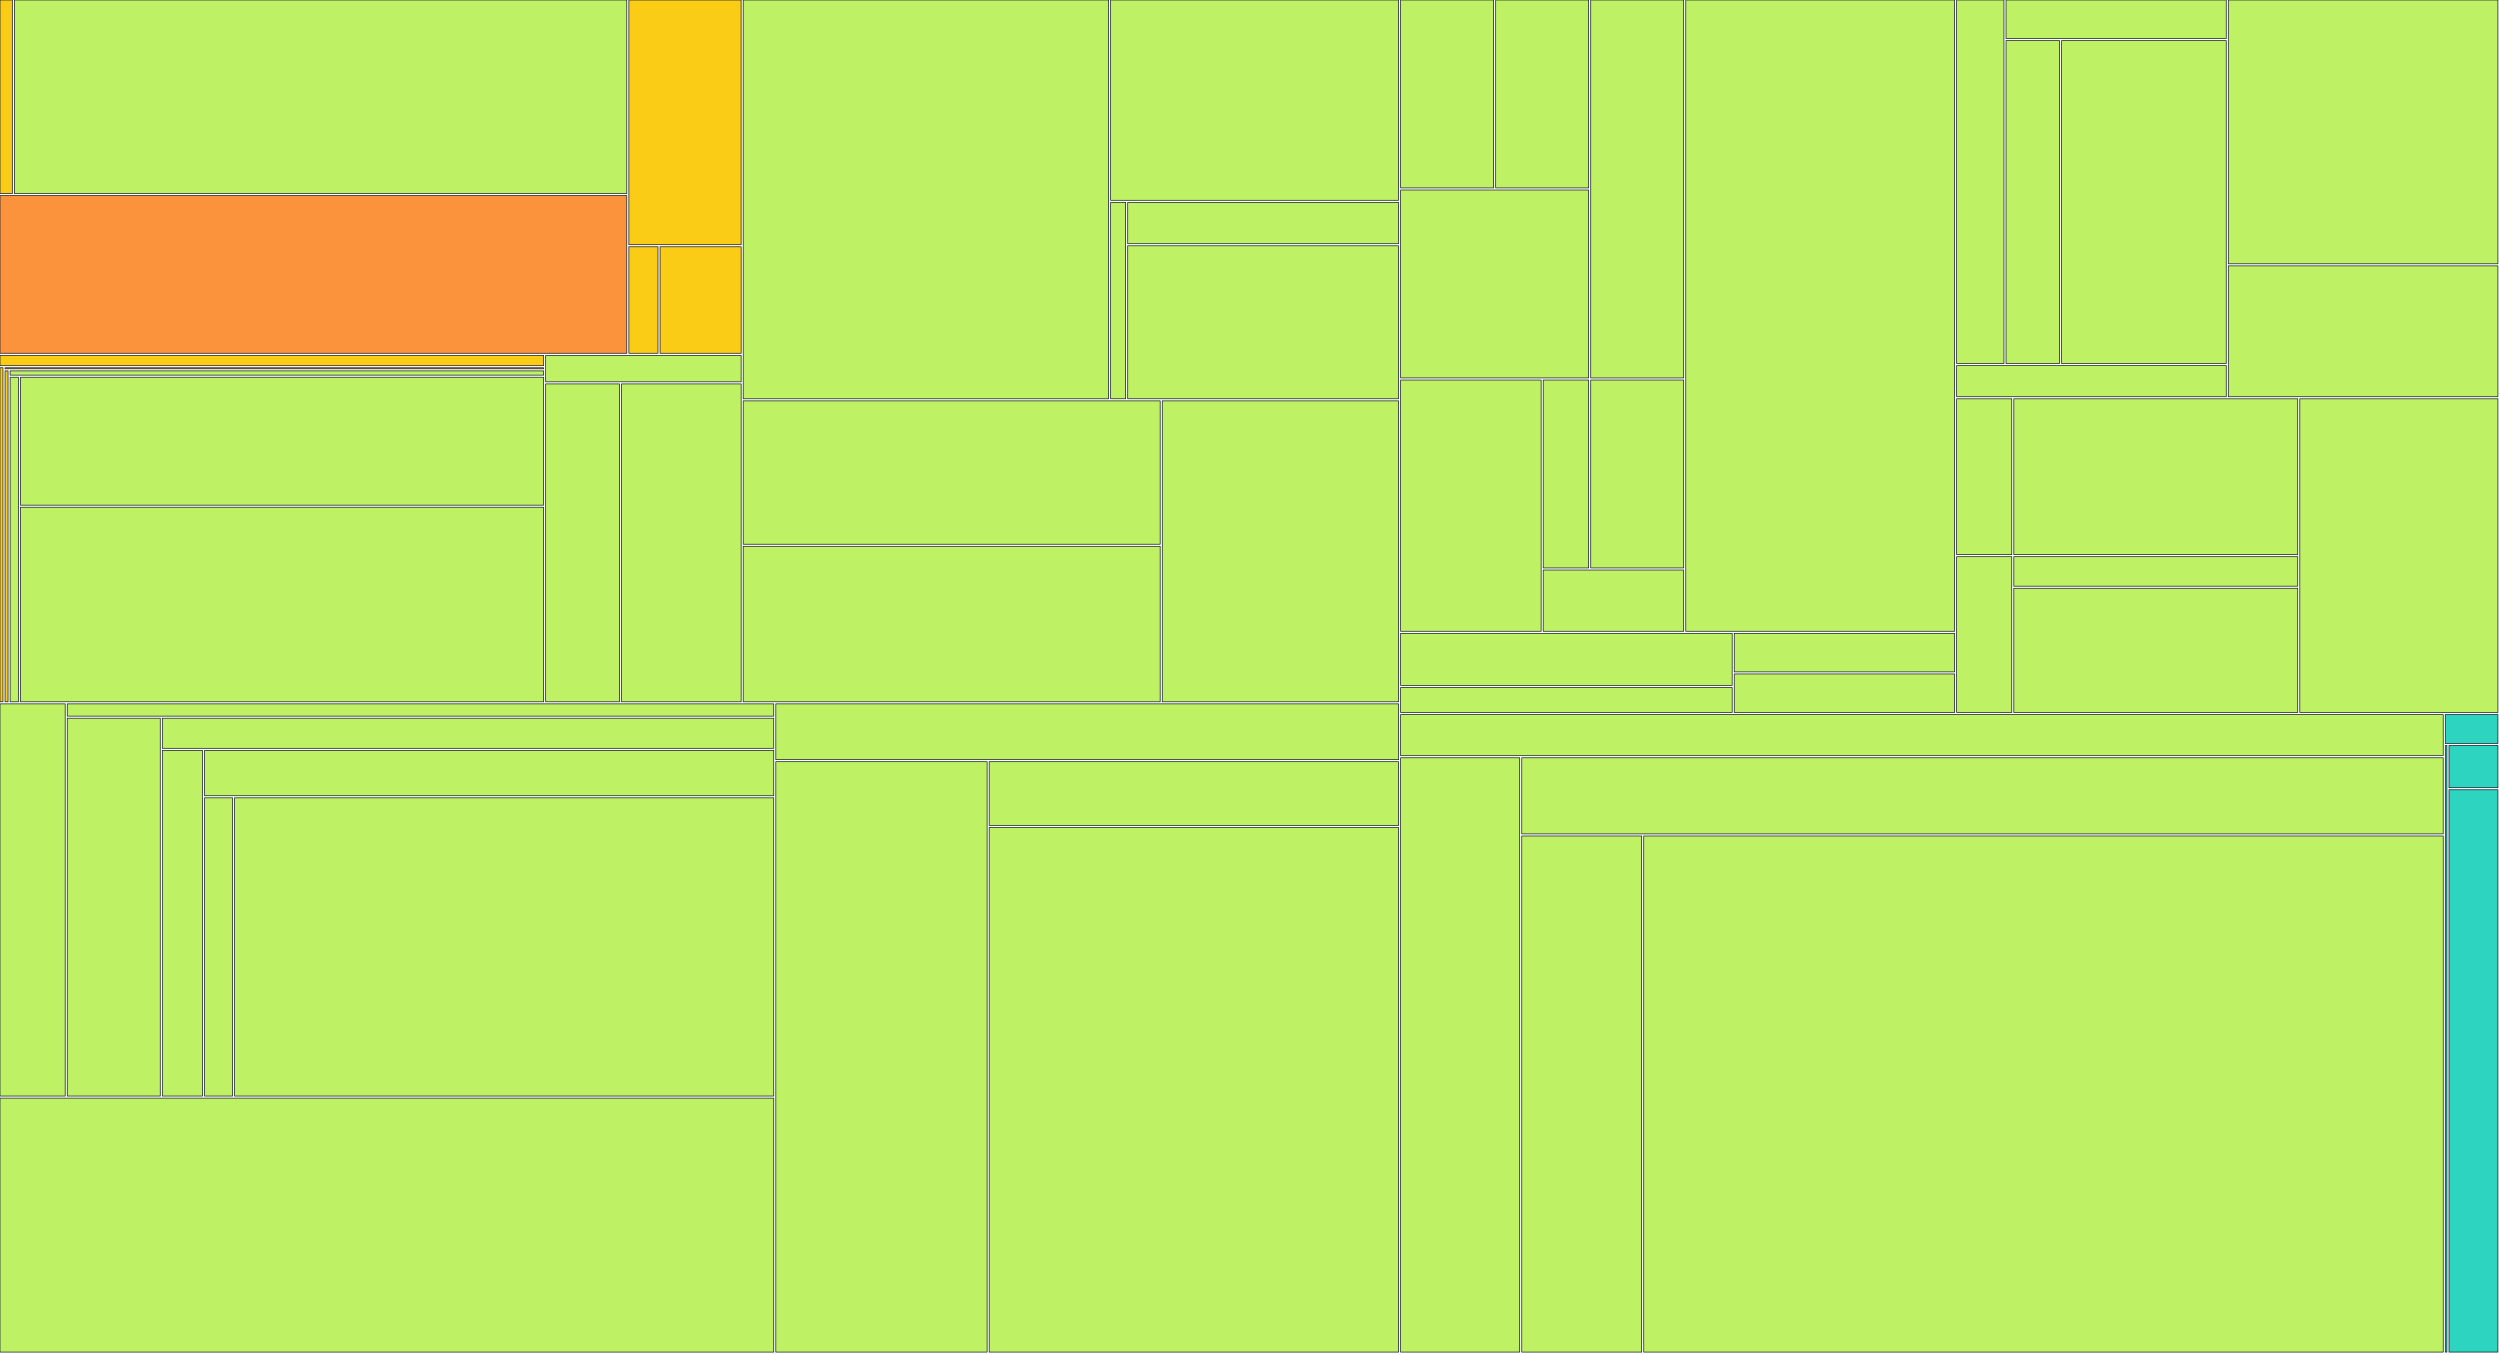
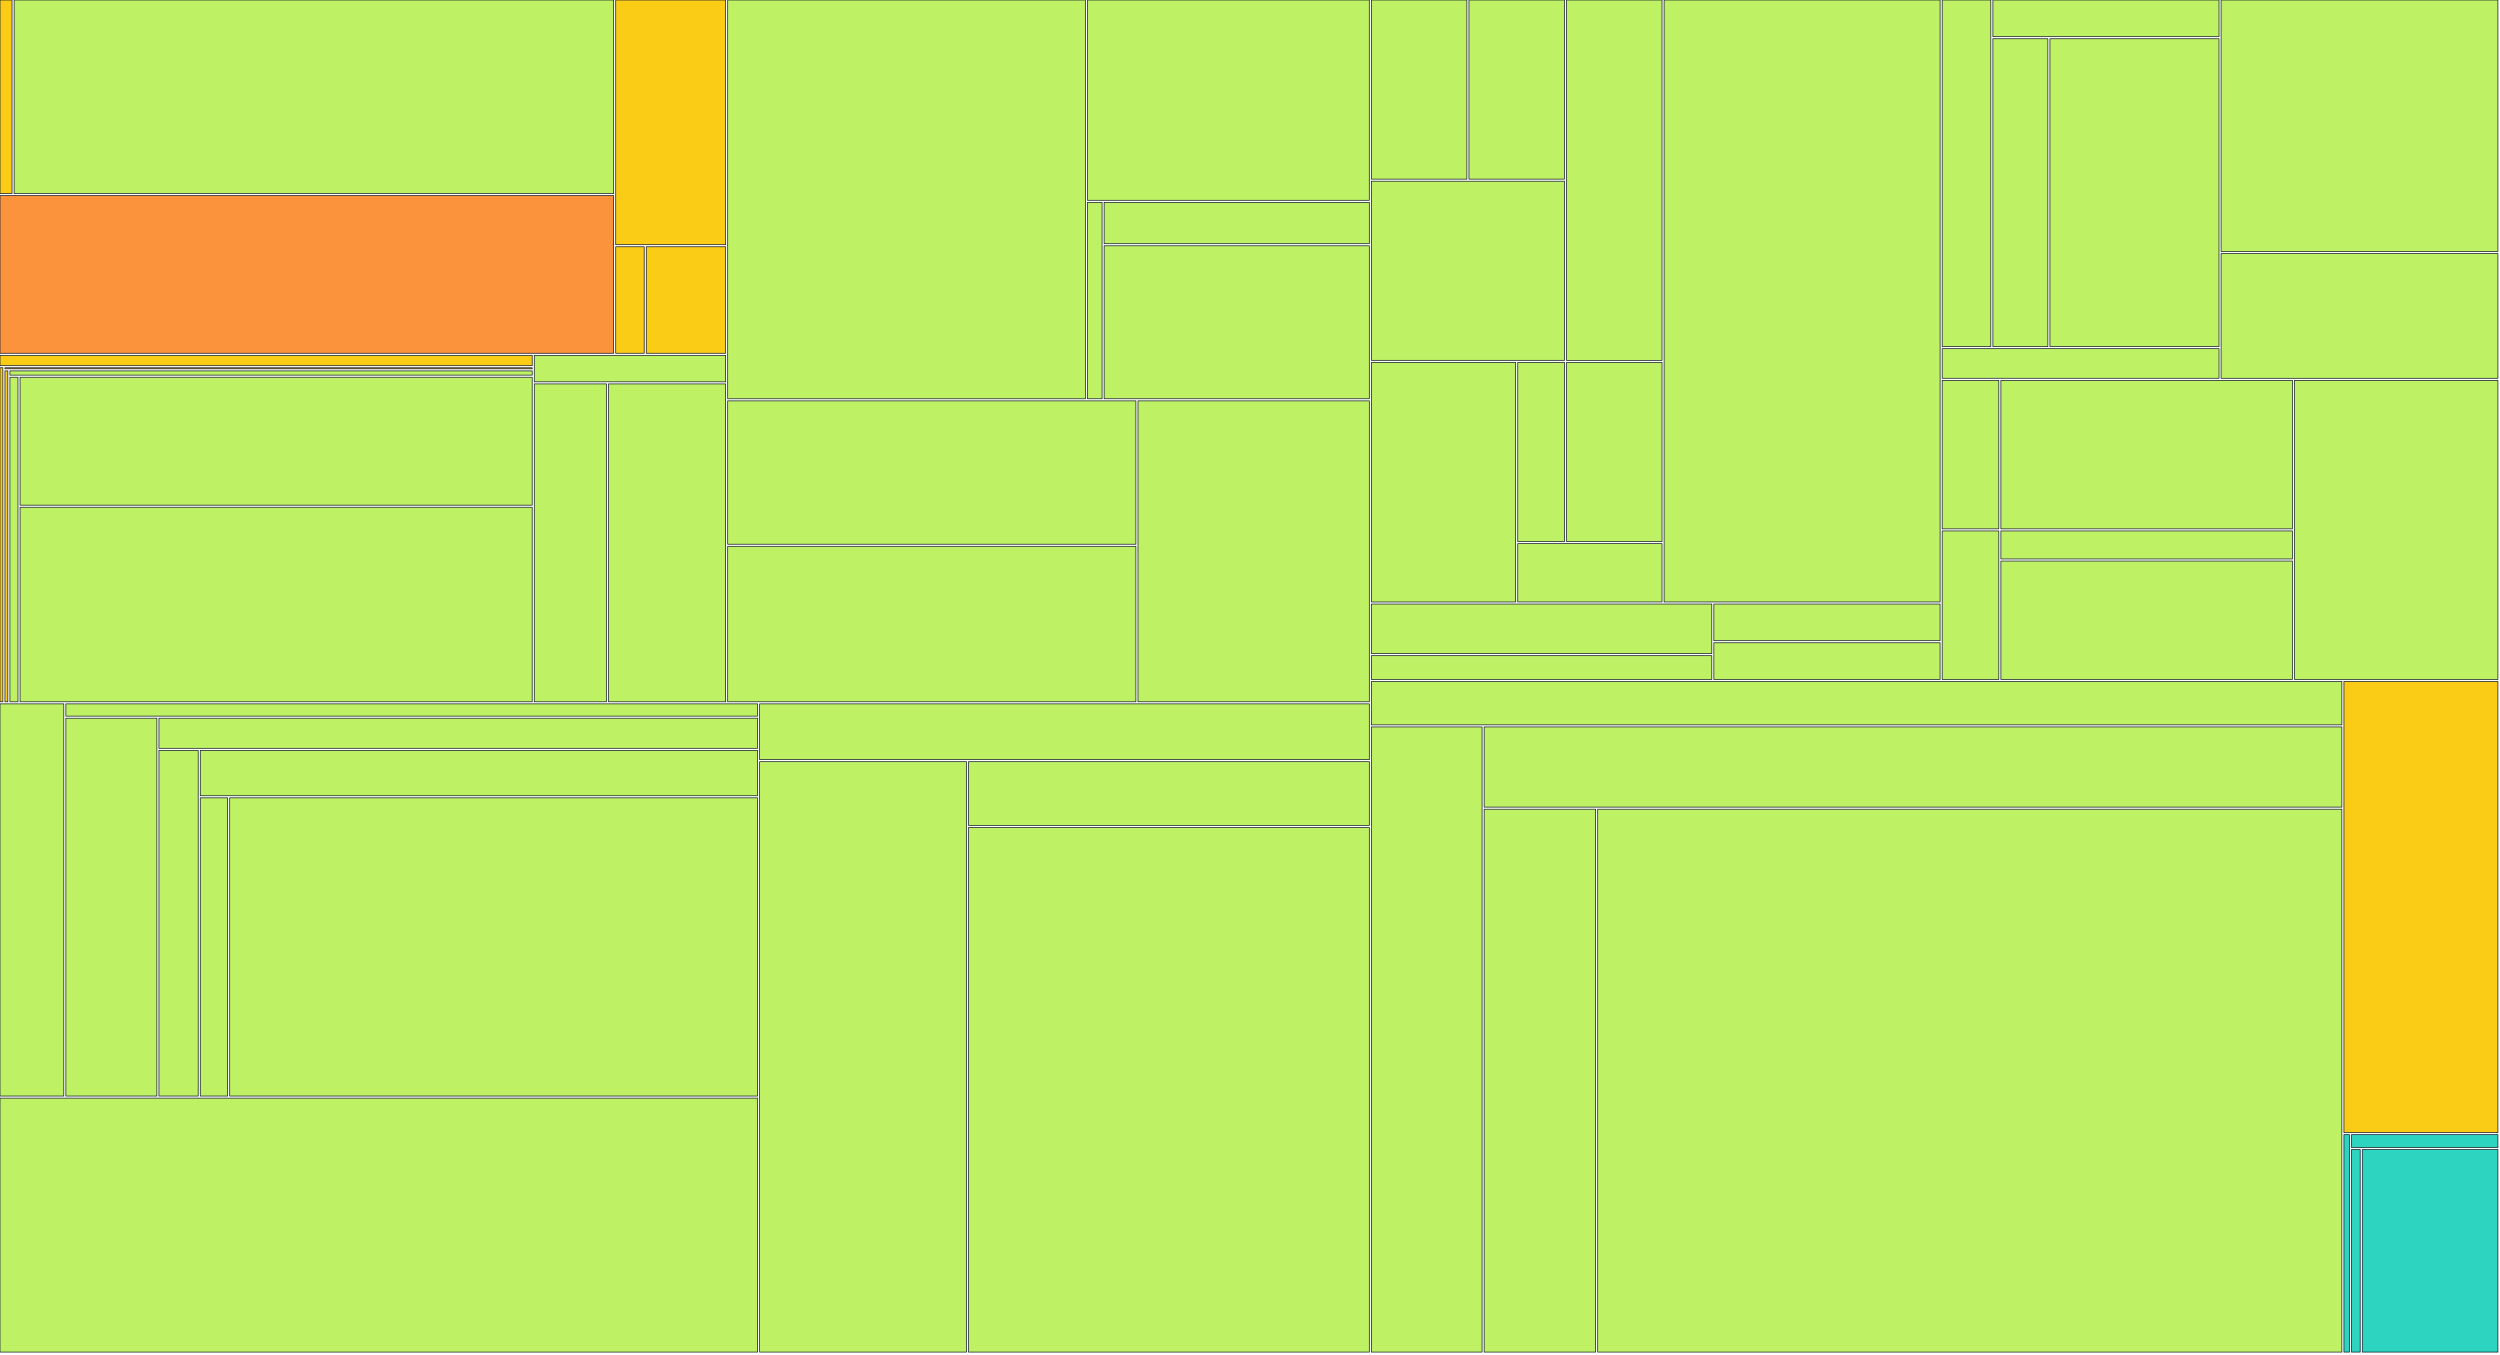
<svg xmlns="http://www.w3.org/2000/svg" width="1200" height="650" viewBox="0 0 1200 650">
  <g>
-     <rect x="0.00" y="0.00" width="5.92" height="92.90" fill="#facc15" stroke="#111827" stroke-width="0.35" />
-   </g>
-   <g>
-     <rect x="6.92" y="0.00" width="293.94" height="92.90" fill="#bef264" stroke="#111827" stroke-width="0.35" />
-   </g>
-   <g>
-     <rect x="0.00" y="93.90" width="300.86" height="75.67" fill="#fb923c" stroke="#111827" stroke-width="0.35" />
-   </g>
-   <g>
-     <rect x="301.86" y="0.00" width="53.88" height="117.45" fill="#facc15" stroke="#111827" stroke-width="0.35" />
-   </g>
-   <g>
-     <rect x="301.86" y="118.45" width="13.97" height="51.12" fill="#facc15" stroke="#111827" stroke-width="0.35" />
-   </g>
-   <g>
-     <rect x="316.83" y="118.45" width="38.92" height="51.12" fill="#facc15" stroke="#111827" stroke-width="0.35" />
-   </g>
-   <g>
-     <rect x="0.00" y="170.57" width="260.92" height="4.96" fill="#facc15" stroke="#111827" stroke-width="0.35" />
-   </g>
-   <g>
-     <rect x="0.00" y="176.53" width="1.42" height="160.33" fill="#facc15" stroke="#111827" stroke-width="0.35" />
-   </g>
-   <g>
-     <rect x="2.42" y="176.53" width="258.51" height="0.50" fill="#facc15" stroke="#111827" stroke-width="0.35" />
-   </g>
-   <g>
-     <rect x="2.42" y="178.03" width="1.44" height="158.83" fill="#facc15" stroke="#111827" stroke-width="0.35" />
-   </g>
-   <g>
-     <rect x="4.86" y="178.03" width="256.07" height="2.03" fill="#bef264" stroke="#111827" stroke-width="0.35" />
-   </g>
-   <g>
-     <rect x="4.86" y="181.07" width="3.98" height="155.80" fill="#bef264" stroke="#111827" stroke-width="0.35" />
-   </g>
-   <g>
-     <rect x="9.83" y="181.07" width="251.09" height="61.41" fill="#bef264" stroke="#111827" stroke-width="0.35" />
-   </g>
-   <g>
-     <rect x="9.83" y="243.47" width="251.09" height="93.39" fill="#bef264" stroke="#111827" stroke-width="0.35" />
-   </g>
-   <g>
-     <rect x="261.92" y="170.57" width="93.82" height="12.71" fill="#bef264" stroke="#111827" stroke-width="0.35" />
-   </g>
-   <g>
-     <rect x="261.92" y="184.28" width="35.40" height="152.58" fill="#bef264" stroke="#111827" stroke-width="0.35" />
-   </g>
-   <g>
-     <rect x="298.33" y="184.28" width="57.42" height="152.58" fill="#bef264" stroke="#111827" stroke-width="0.35" />
-   </g>
-   <g>
-     <rect x="356.74" y="0.00" width="175.37" height="191.42" fill="#bef264" stroke="#111827" stroke-width="0.35" />
-   </g>
-   <g>
-     <rect x="533.11" y="0.00" width="138.20" height="96.14" fill="#bef264" stroke="#111827" stroke-width="0.35" />
-   </g>
-   <g>
-     <rect x="533.11" y="97.14" width="7.19" height="94.27" fill="#bef264" stroke="#111827" stroke-width="0.35" />
-   </g>
-   <g>
-     <rect x="541.30" y="97.14" width="130.01" height="19.84" fill="#bef264" stroke="#111827" stroke-width="0.35" />
-   </g>
-   <g>
-     <rect x="541.30" y="117.98" width="130.01" height="73.43" fill="#bef264" stroke="#111827" stroke-width="0.35" />
-   </g>
-   <g>
-     <rect x="356.74" y="192.42" width="200.14" height="68.81" fill="#bef264" stroke="#111827" stroke-width="0.35" />
-   </g>
-   <g>
-     <rect x="356.74" y="262.23" width="200.14" height="74.63" fill="#bef264" stroke="#111827" stroke-width="0.35" />
-   </g>
-   <g>
-     <rect x="557.89" y="192.42" width="113.43" height="144.44" fill="#bef264" stroke="#111827" stroke-width="0.35" />
-   </g>
-   <g>
-     <rect x="0.00" y="337.86" width="31.29" height="188.24" fill="#bef264" stroke="#111827" stroke-width="0.35" />
-   </g>
-   <g>
-     <rect x="32.29" y="337.86" width="339.10" height="5.88" fill="#bef264" stroke="#111827" stroke-width="0.35" />
-   </g>
-   <g>
-     <rect x="32.29" y="344.74" width="44.63" height="181.36" fill="#bef264" stroke="#111827" stroke-width="0.35" />
-   </g>
-   <g>
-     <rect x="77.92" y="344.74" width="293.47" height="14.45" fill="#bef264" stroke="#111827" stroke-width="0.35" />
-   </g>
-   <g>
-     <rect x="77.92" y="360.20" width="19.25" height="165.90" fill="#bef264" stroke="#111827" stroke-width="0.35" />
-   </g>
-   <g>
-     <rect x="98.18" y="360.20" width="273.22" height="21.76" fill="#bef264" stroke="#111827" stroke-width="0.35" />
-   </g>
-   <g>
-     <rect x="98.18" y="382.96" width="13.43" height="143.14" fill="#bef264" stroke="#111827" stroke-width="0.35" />
-   </g>
-   <g>
-     <rect x="112.61" y="382.96" width="258.78" height="143.14" fill="#bef264" stroke="#111827" stroke-width="0.35" />
-   </g>
-   <g>
-     <rect x="0.00" y="527.10" width="371.40" height="121.90" fill="#bef264" stroke="#111827" stroke-width="0.35" />
-   </g>
-   <g>
-     <rect x="372.40" y="337.86" width="298.92" height="26.75" fill="#bef264" stroke="#111827" stroke-width="0.35" />
-   </g>
-   <g>
-     <rect x="372.40" y="365.61" width="101.41" height="283.39" fill="#bef264" stroke="#111827" stroke-width="0.35" />
-   </g>
-   <g>
-     <rect x="474.81" y="365.61" width="196.51" height="30.60" fill="#bef264" stroke="#111827" stroke-width="0.35" />
-   </g>
-   <g>
-     <rect x="474.81" y="397.21" width="196.51" height="251.79" fill="#bef264" stroke="#111827" stroke-width="0.35" />
-   </g>
-   <g>
-     <rect x="672.31" y="0.00" width="44.62" height="90.20" fill="#bef264" stroke="#111827" stroke-width="0.35" />
-   </g>
-   <g>
-     <rect x="717.93" y="0.00" width="44.62" height="90.20" fill="#bef264" stroke="#111827" stroke-width="0.35" />
-   </g>
-   <g>
-     <rect x="672.31" y="91.20" width="90.24" height="90.20" fill="#bef264" stroke="#111827" stroke-width="0.35" />
-   </g>
-   <g>
-     <rect x="763.55" y="0.00" width="44.62" height="181.41" fill="#bef264" stroke="#111827" stroke-width="0.35" />
-   </g>
-   <g>
-     <rect x="672.31" y="182.41" width="67.43" height="120.60" fill="#bef264" stroke="#111827" stroke-width="0.35" />
-   </g>
-   <g>
-     <rect x="740.74" y="182.41" width="21.81" height="90.20" fill="#bef264" stroke="#111827" stroke-width="0.35" />
-   </g>
-   <g>
-     <rect x="763.55" y="182.41" width="44.62" height="90.20" fill="#bef264" stroke="#111827" stroke-width="0.35" />
-   </g>
-   <g>
-     <rect x="740.74" y="273.61" width="67.43" height="29.40" fill="#bef264" stroke="#111827" stroke-width="0.35" />
-   </g>
-   <g>
-     <rect x="809.17" y="0.00" width="129.02" height="303.01" fill="#bef264" stroke="#111827" stroke-width="0.35" />
-   </g>
-   <g>
-     <rect x="672.31" y="304.01" width="159.13" height="24.98" fill="#bef264" stroke="#111827" stroke-width="0.35" />
-   </g>
-   <g>
-     <rect x="672.31" y="330.00" width="159.13" height="11.99" fill="#bef264" stroke="#111827" stroke-width="0.35" />
-   </g>
-   <g>
-     <rect x="832.44" y="304.01" width="105.75" height="18.49" fill="#bef264" stroke="#111827" stroke-width="0.35" />
-   </g>
-   <g>
-     <rect x="832.44" y="323.50" width="105.75" height="18.49" fill="#bef264" stroke="#111827" stroke-width="0.35" />
-   </g>
-   <g>
-     <rect x="939.19" y="0.00" width="22.71" height="174.48" fill="#bef264" stroke="#111827" stroke-width="0.35" />
-   </g>
-   <g>
-     <rect x="962.90" y="0.00" width="105.70" height="18.50" fill="#bef264" stroke="#111827" stroke-width="0.35" />
-   </g>
-   <g>
-     <rect x="962.90" y="19.50" width="25.67" height="154.98" fill="#bef264" stroke="#111827" stroke-width="0.35" />
-   </g>
-   <g>
-     <rect x="989.57" y="19.50" width="79.02" height="154.98" fill="#bef264" stroke="#111827" stroke-width="0.35" />
-   </g>
-   <g>
-     <rect x="939.19" y="175.48" width="129.41" height="14.95" fill="#bef264" stroke="#111827" stroke-width="0.35" />
-   </g>
-   <g>
-     <rect x="1069.59" y="0.00" width="129.41" height="126.62" fill="#bef264" stroke="#111827" stroke-width="0.35" />
-   </g>
-   <g>
-     <rect x="1069.59" y="127.62" width="129.41" height="62.81" fill="#bef264" stroke="#111827" stroke-width="0.35" />
-   </g>
-   <g>
-     <rect x="939.19" y="191.43" width="26.45" height="74.78" fill="#bef264" stroke="#111827" stroke-width="0.35" />
-   </g>
-   <g>
-     <rect x="966.64" y="191.43" width="136.27" height="74.78" fill="#bef264" stroke="#111827" stroke-width="0.35" />
-   </g>
-   <g>
-     <rect x="939.19" y="267.21" width="26.45" height="74.78" fill="#bef264" stroke="#111827" stroke-width="0.35" />
-   </g>
-   <g>
-     <rect x="966.64" y="267.21" width="136.27" height="14.16" fill="#bef264" stroke="#111827" stroke-width="0.35" />
-   </g>
-   <g>
-     <rect x="966.64" y="282.37" width="136.27" height="59.62" fill="#bef264" stroke="#111827" stroke-width="0.35" />
-   </g>
-   <g>
-     <rect x="1103.91" y="191.43" width="95.09" height="150.55" fill="#bef264" stroke="#111827" stroke-width="0.35" />
-   </g>
-   <g>
-     <rect x="672.31" y="342.99" width="500.43" height="19.74" fill="#bef264" stroke="#111827" stroke-width="0.35" />
-   </g>
-   <g>
-     <rect x="672.31" y="363.73" width="57.14" height="285.27" fill="#bef264" stroke="#111827" stroke-width="0.35" />
-   </g>
-   <g>
-     <rect x="730.45" y="363.73" width="442.29" height="36.54" fill="#bef264" stroke="#111827" stroke-width="0.35" />
-   </g>
-   <g>
-     <rect x="730.45" y="401.27" width="57.55" height="247.73" fill="#bef264" stroke="#111827" stroke-width="0.35" />
-   </g>
-   <g>
-     <rect x="789.00" y="401.27" width="383.75" height="247.73" fill="#bef264" stroke="#111827" stroke-width="0.35" />
-   </g>
-   <g>
-     <rect x="1173.74" y="342.99" width="25.26" height="13.86" fill="#2dd4bf" stroke="#111827" stroke-width="0.35" />
-   </g>
-   <g>
-     <rect x="1173.74" y="357.84" width="0.78" height="291.16" fill="#2dd4bf" stroke="#111827" stroke-width="0.35" />
-   </g>
-   <g>
-     <rect x="1175.52" y="357.84" width="23.48" height="20.25" fill="#2dd4bf" stroke="#111827" stroke-width="0.35" />
-   </g>
-   <g>
-     <rect x="1175.52" y="379.09" width="23.48" height="269.91" fill="#2dd4bf" stroke="#111827" stroke-width="0.35" />
+     <rect x="0.00" y="0.00" width="5.78" height="92.90" fill="#facc15" stroke="#111827" stroke-width="0.35" />
+   </g>
+   <g>
+     <rect x="6.78" y="0.00" width="287.78" height="92.90" fill="#bef264" stroke="#111827" stroke-width="0.35" />
+   </g>
+   <g>
+     <rect x="0.00" y="93.90" width="294.55" height="75.67" fill="#fb923c" stroke="#111827" stroke-width="0.35" />
+   </g>
+   <g>
+     <rect x="295.55" y="0.00" width="52.74" height="117.45" fill="#facc15" stroke="#111827" stroke-width="0.35" />
+   </g>
+   <g>
+     <rect x="295.55" y="118.45" width="13.66" height="51.12" fill="#facc15" stroke="#111827" stroke-width="0.35" />
+   </g>
+   <g>
+     <rect x="310.21" y="118.45" width="38.08" height="51.12" fill="#facc15" stroke="#111827" stroke-width="0.35" />
+   </g>
+   <g>
+     <rect x="0.00" y="170.57" width="255.45" height="4.96" fill="#facc15" stroke="#111827" stroke-width="0.35" />
+   </g>
+   <g>
+     <rect x="0.00" y="176.53" width="1.37" height="160.33" fill="#facc15" stroke="#111827" stroke-width="0.35" />
+   </g>
+   <g>
+     <rect x="2.37" y="176.53" width="253.08" height="0.50" fill="#facc15" stroke="#111827" stroke-width="0.35" />
+   </g>
+   <g>
+     <rect x="2.37" y="178.03" width="1.39" height="158.83" fill="#facc15" stroke="#111827" stroke-width="0.35" />
+   </g>
+   <g>
+     <rect x="4.76" y="178.03" width="250.70" height="2.03" fill="#bef264" stroke="#111827" stroke-width="0.35" />
+   </g>
+   <g>
+     <rect x="4.76" y="181.07" width="3.87" height="155.80" fill="#bef264" stroke="#111827" stroke-width="0.35" />
+   </g>
+   <g>
+     <rect x="9.63" y="181.07" width="245.82" height="61.41" fill="#bef264" stroke="#111827" stroke-width="0.35" />
+   </g>
+   <g>
+     <rect x="9.63" y="243.47" width="245.82" height="93.39" fill="#bef264" stroke="#111827" stroke-width="0.35" />
+   </g>
+   <g>
+     <rect x="256.45" y="170.57" width="91.84" height="12.71" fill="#bef264" stroke="#111827" stroke-width="0.35" />
+   </g>
+   <g>
+     <rect x="256.45" y="184.28" width="34.64" height="152.58" fill="#bef264" stroke="#111827" stroke-width="0.35" />
+   </g>
+   <g>
+     <rect x="292.10" y="184.28" width="56.20" height="152.58" fill="#bef264" stroke="#111827" stroke-width="0.35" />
+   </g>
+   <g>
+     <rect x="349.29" y="0.00" width="171.68" height="191.42" fill="#bef264" stroke="#111827" stroke-width="0.35" />
+   </g>
+   <g>
+     <rect x="521.97" y="0.00" width="135.29" height="96.14" fill="#bef264" stroke="#111827" stroke-width="0.35" />
+   </g>
+   <g>
+     <rect x="521.97" y="97.14" width="7.02" height="94.27" fill="#bef264" stroke="#111827" stroke-width="0.35" />
+   </g>
+   <g>
+     <rect x="529.99" y="97.14" width="127.28" height="19.84" fill="#bef264" stroke="#111827" stroke-width="0.35" />
+   </g>
+   <g>
+     <rect x="529.99" y="117.98" width="127.28" height="73.43" fill="#bef264" stroke="#111827" stroke-width="0.35" />
+   </g>
+   <g>
+     <rect x="349.29" y="192.42" width="195.94" height="68.81" fill="#bef264" stroke="#111827" stroke-width="0.35" />
+   </g>
+   <g>
+     <rect x="349.29" y="262.23" width="195.94" height="74.63" fill="#bef264" stroke="#111827" stroke-width="0.35" />
+   </g>
+   <g>
+     <rect x="546.23" y="192.42" width="111.04" height="144.44" fill="#bef264" stroke="#111827" stroke-width="0.35" />
+   </g>
+   <g>
+     <rect x="0.00" y="337.86" width="30.62" height="188.24" fill="#bef264" stroke="#111827" stroke-width="0.35" />
+   </g>
+   <g>
+     <rect x="31.62" y="337.86" width="332.00" height="5.88" fill="#bef264" stroke="#111827" stroke-width="0.35" />
+   </g>
+   <g>
+     <rect x="31.62" y="344.74" width="43.68" height="181.36" fill="#bef264" stroke="#111827" stroke-width="0.35" />
+   </g>
+   <g>
+     <rect x="76.30" y="344.74" width="287.32" height="14.45" fill="#bef264" stroke="#111827" stroke-width="0.35" />
+   </g>
+   <g>
+     <rect x="76.30" y="360.20" width="18.83" height="165.90" fill="#bef264" stroke="#111827" stroke-width="0.35" />
+   </g>
+   <g>
+     <rect x="96.13" y="360.20" width="267.49" height="21.76" fill="#bef264" stroke="#111827" stroke-width="0.35" />
+   </g>
+   <g>
+     <rect x="96.13" y="382.96" width="13.13" height="143.14" fill="#bef264" stroke="#111827" stroke-width="0.35" />
+   </g>
+   <g>
+     <rect x="110.26" y="382.96" width="253.36" height="143.14" fill="#bef264" stroke="#111827" stroke-width="0.35" />
+   </g>
+   <g>
+     <rect x="0.00" y="527.10" width="363.62" height="121.90" fill="#bef264" stroke="#111827" stroke-width="0.35" />
+   </g>
+   <g>
+     <rect x="364.62" y="337.86" width="292.65" height="26.75" fill="#bef264" stroke="#111827" stroke-width="0.35" />
+   </g>
+   <g>
+     <rect x="364.62" y="365.61" width="99.27" height="283.39" fill="#bef264" stroke="#111827" stroke-width="0.35" />
+   </g>
+   <g>
+     <rect x="464.89" y="365.61" width="192.38" height="30.60" fill="#bef264" stroke="#111827" stroke-width="0.35" />
+   </g>
+   <g>
+     <rect x="464.89" y="397.21" width="192.38" height="251.79" fill="#bef264" stroke="#111827" stroke-width="0.35" />
+   </g>
+   <g>
+     <rect x="658.27" y="0.00" width="45.83" height="85.98" fill="#bef264" stroke="#111827" stroke-width="0.35" />
+   </g>
+   <g>
+     <rect x="705.10" y="0.00" width="45.83" height="85.98" fill="#bef264" stroke="#111827" stroke-width="0.35" />
+   </g>
+   <g>
+     <rect x="658.27" y="86.98" width="92.67" height="85.98" fill="#bef264" stroke="#111827" stroke-width="0.35" />
+   </g>
+   <g>
+     <rect x="751.94" y="0.00" width="45.83" height="172.97" fill="#bef264" stroke="#111827" stroke-width="0.35" />
+   </g>
+   <g>
+     <rect x="658.27" y="173.97" width="69.25" height="114.98" fill="#bef264" stroke="#111827" stroke-width="0.35" />
+   </g>
+   <g>
+     <rect x="728.52" y="173.97" width="22.42" height="85.98" fill="#bef264" stroke="#111827" stroke-width="0.35" />
+   </g>
+   <g>
+     <rect x="751.94" y="173.97" width="45.83" height="85.98" fill="#bef264" stroke="#111827" stroke-width="0.35" />
+   </g>
+   <g>
+     <rect x="728.52" y="260.95" width="69.25" height="27.99" fill="#bef264" stroke="#111827" stroke-width="0.35" />
+   </g>
+   <g>
+     <rect x="798.77" y="0.00" width="132.48" height="288.94" fill="#bef264" stroke="#111827" stroke-width="0.35" />
+   </g>
+   <g>
+     <rect x="658.27" y="289.94" width="163.39" height="23.78" fill="#bef264" stroke="#111827" stroke-width="0.35" />
+   </g>
+   <g>
+     <rect x="658.27" y="314.72" width="163.39" height="11.39" fill="#bef264" stroke="#111827" stroke-width="0.35" />
+   </g>
+   <g>
+     <rect x="822.65" y="289.94" width="108.59" height="17.59" fill="#bef264" stroke="#111827" stroke-width="0.35" />
+   </g>
+   <g>
+     <rect x="822.65" y="308.53" width="108.59" height="17.59" fill="#bef264" stroke="#111827" stroke-width="0.35" />
+   </g>
+   <g>
+     <rect x="932.25" y="0.00" width="23.34" height="166.36" fill="#bef264" stroke="#111827" stroke-width="0.35" />
+   </g>
+   <g>
+     <rect x="956.59" y="0.00" width="108.54" height="17.60" fill="#bef264" stroke="#111827" stroke-width="0.35" />
+   </g>
+   <g>
+     <rect x="956.59" y="18.60" width="26.38" height="147.77" fill="#bef264" stroke="#111827" stroke-width="0.35" />
+   </g>
+   <g>
+     <rect x="983.97" y="18.60" width="81.15" height="147.77" fill="#bef264" stroke="#111827" stroke-width="0.35" />
+   </g>
+   <g>
+     <rect x="932.25" y="167.36" width="132.88" height="14.21" fill="#bef264" stroke="#111827" stroke-width="0.35" />
+   </g>
+   <g>
+     <rect x="1066.12" y="0.00" width="132.88" height="120.72" fill="#bef264" stroke="#111827" stroke-width="0.35" />
+   </g>
+   <g>
+     <rect x="1066.12" y="121.72" width="132.88" height="59.86" fill="#bef264" stroke="#111827" stroke-width="0.35" />
+   </g>
+   <g>
+     <rect x="932.25" y="182.58" width="27.18" height="71.27" fill="#bef264" stroke="#111827" stroke-width="0.35" />
+   </g>
+   <g>
+     <rect x="960.43" y="182.58" width="139.92" height="71.27" fill="#bef264" stroke="#111827" stroke-width="0.35" />
+   </g>
+   <g>
+     <rect x="932.25" y="254.85" width="27.18" height="71.27" fill="#bef264" stroke="#111827" stroke-width="0.35" />
+   </g>
+   <g>
+     <rect x="960.43" y="254.85" width="139.92" height="13.45" fill="#bef264" stroke="#111827" stroke-width="0.35" />
+   </g>
+   <g>
+     <rect x="960.43" y="269.30" width="139.92" height="56.82" fill="#bef264" stroke="#111827" stroke-width="0.35" />
+   </g>
+   <g>
+     <rect x="1101.35" y="182.58" width="97.65" height="143.54" fill="#bef264" stroke="#111827" stroke-width="0.35" />
+   </g>
+   <g>
+     <rect x="658.27" y="327.11" width="465.82" height="20.82" fill="#bef264" stroke="#111827" stroke-width="0.35" />
+   </g>
+   <g>
+     <rect x="658.27" y="348.93" width="53.12" height="300.07" fill="#bef264" stroke="#111827" stroke-width="0.35" />
+   </g>
+   <g>
+     <rect x="712.39" y="348.93" width="411.70" height="38.48" fill="#bef264" stroke="#111827" stroke-width="0.35" />
+   </g>
+   <g>
+     <rect x="712.39" y="388.42" width="53.51" height="260.58" fill="#bef264" stroke="#111827" stroke-width="0.35" />
+   </g>
+   <g>
+     <rect x="766.90" y="388.42" width="357.19" height="260.58" fill="#bef264" stroke="#111827" stroke-width="0.35" />
+   </g>
+   <g>
+     <rect x="1125.09" y="327.11" width="73.91" height="216.52" fill="#facc15" stroke="#111827" stroke-width="0.35" />
+   </g>
+   <g>
+     <rect x="1125.09" y="544.64" width="2.62" height="104.36" fill="#2dd4bf" stroke="#111827" stroke-width="0.35" />
+   </g>
+   <g>
+     <rect x="1128.71" y="544.64" width="70.29" height="6.14" fill="#2dd4bf" stroke="#111827" stroke-width="0.35" />
+   </g>
+   <g>
+     <rect x="1128.71" y="551.78" width="4.18" height="97.22" fill="#2dd4bf" stroke="#111827" stroke-width="0.35" />
+   </g>
+   <g>
+     <rect x="1133.90" y="551.78" width="65.10" height="97.22" fill="#2dd4bf" stroke="#111827" stroke-width="0.35" />
  </g>
</svg>
